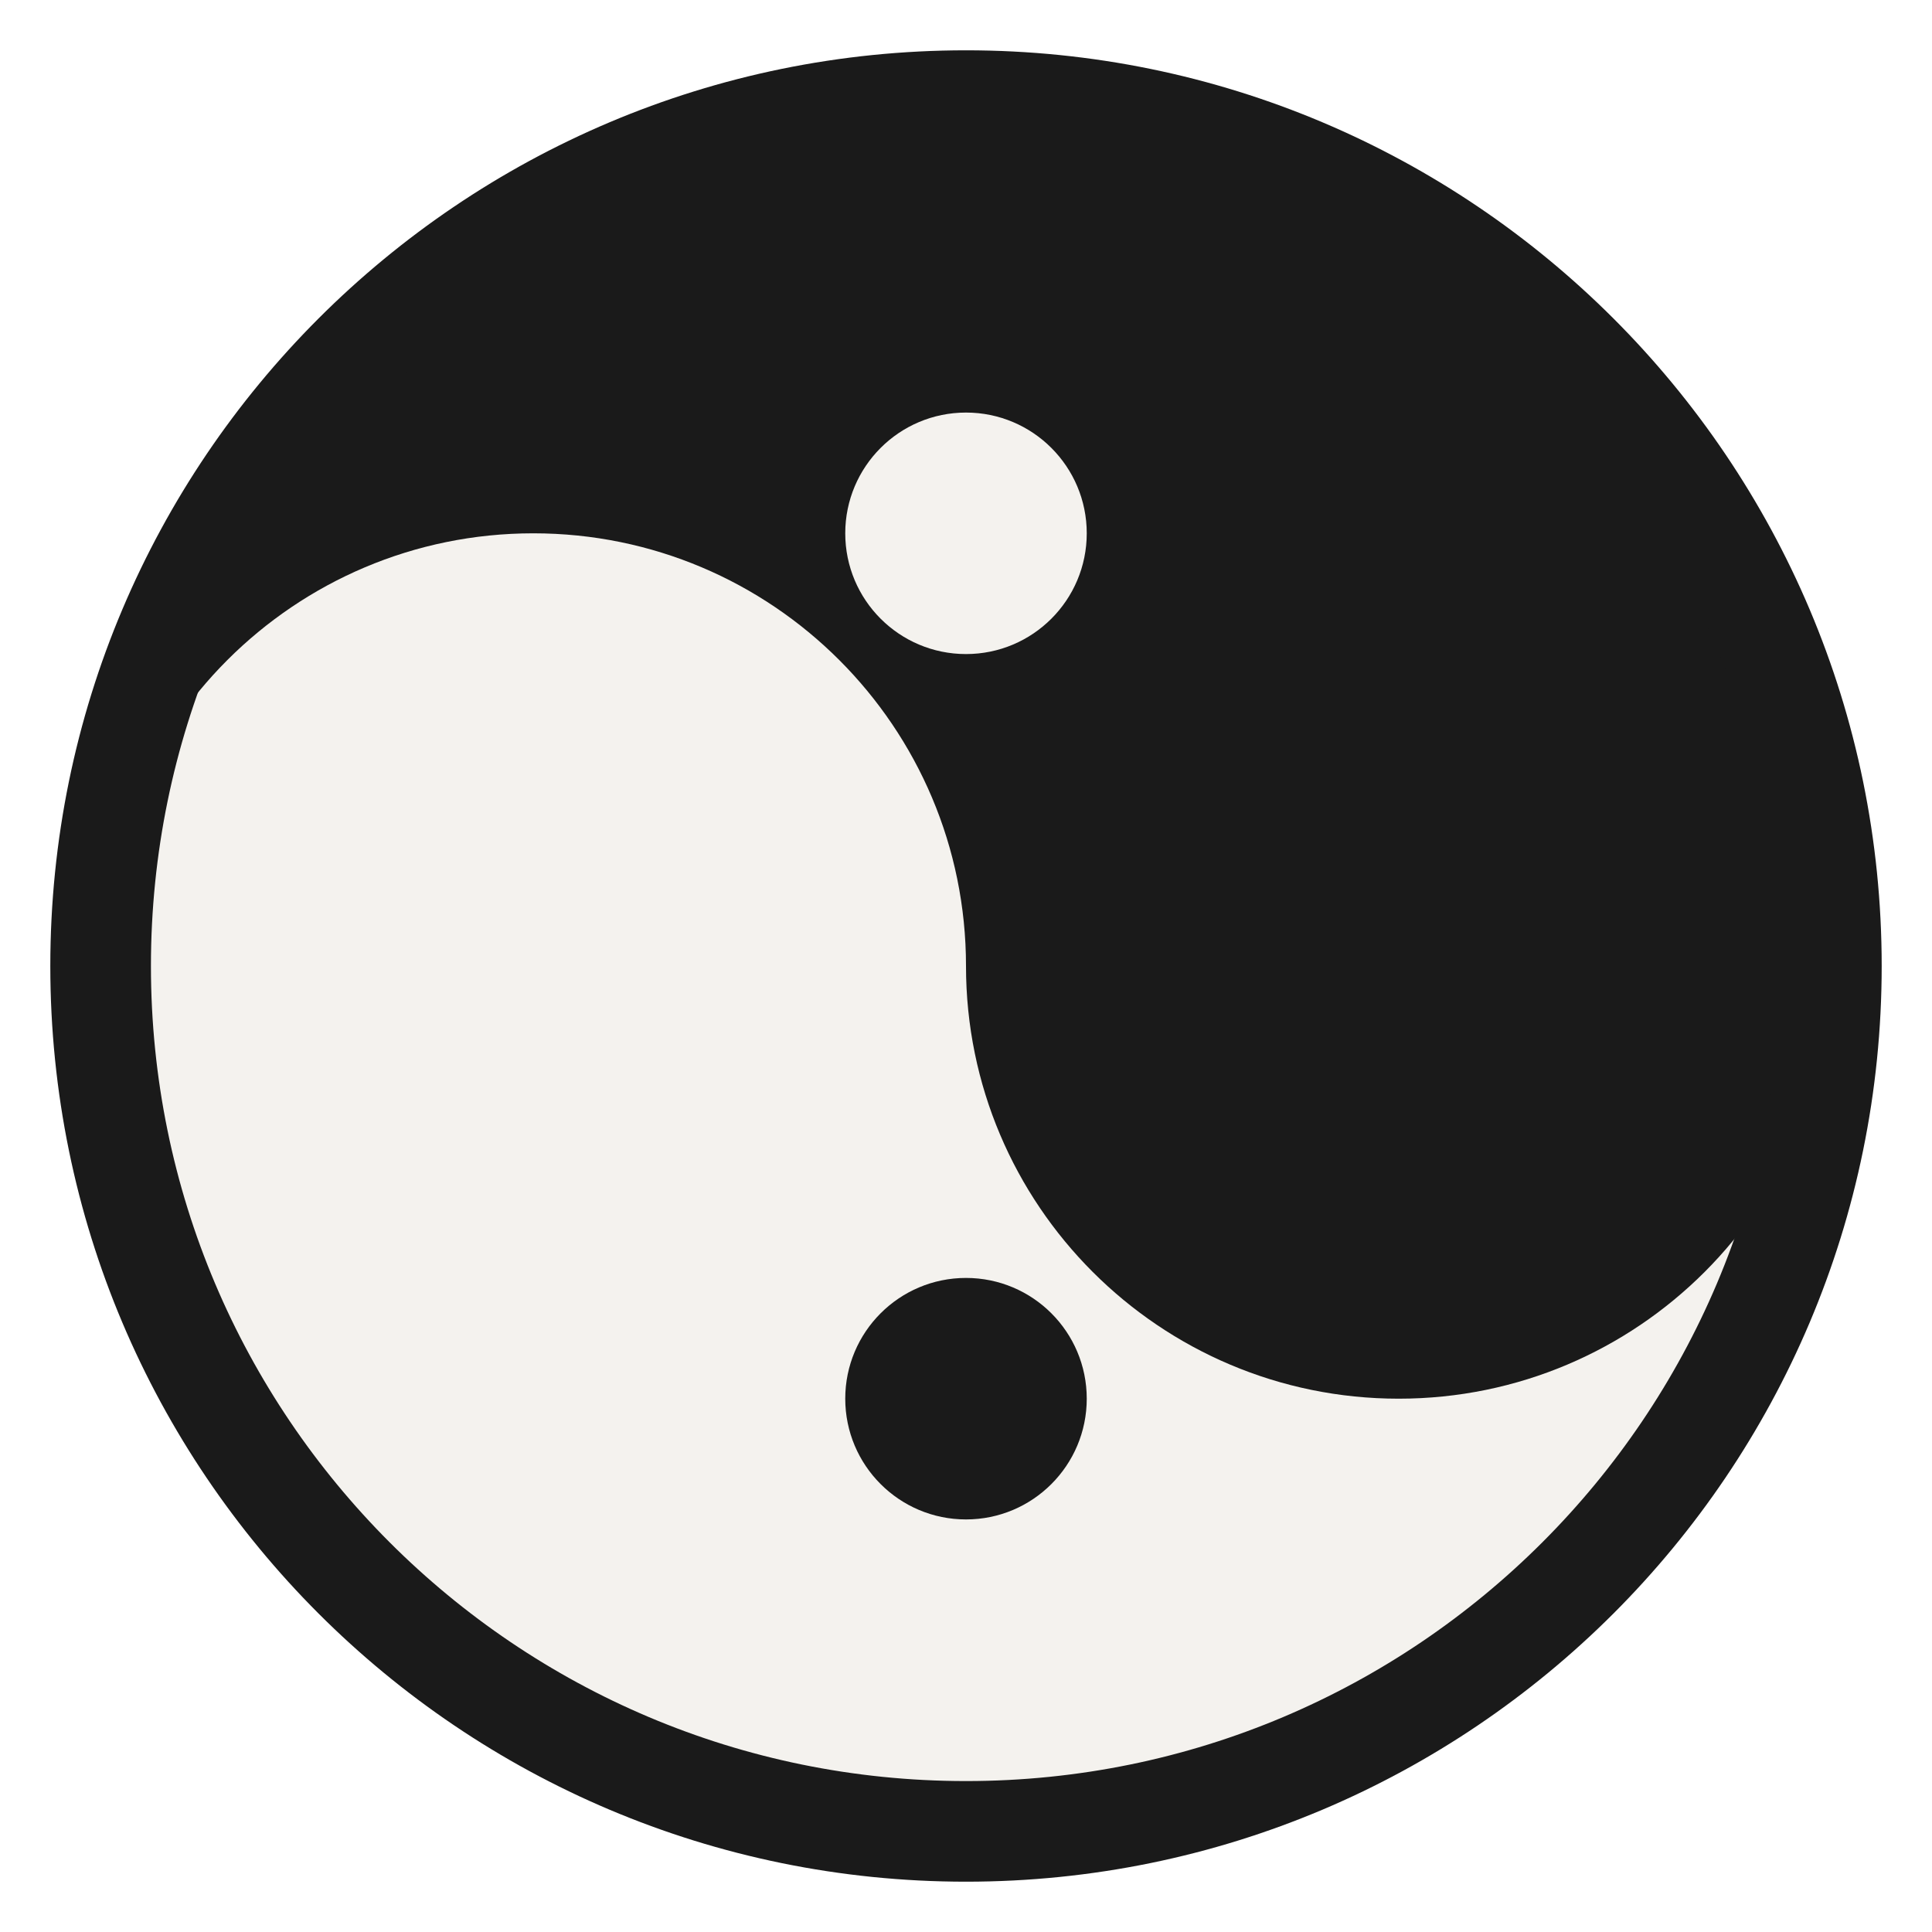
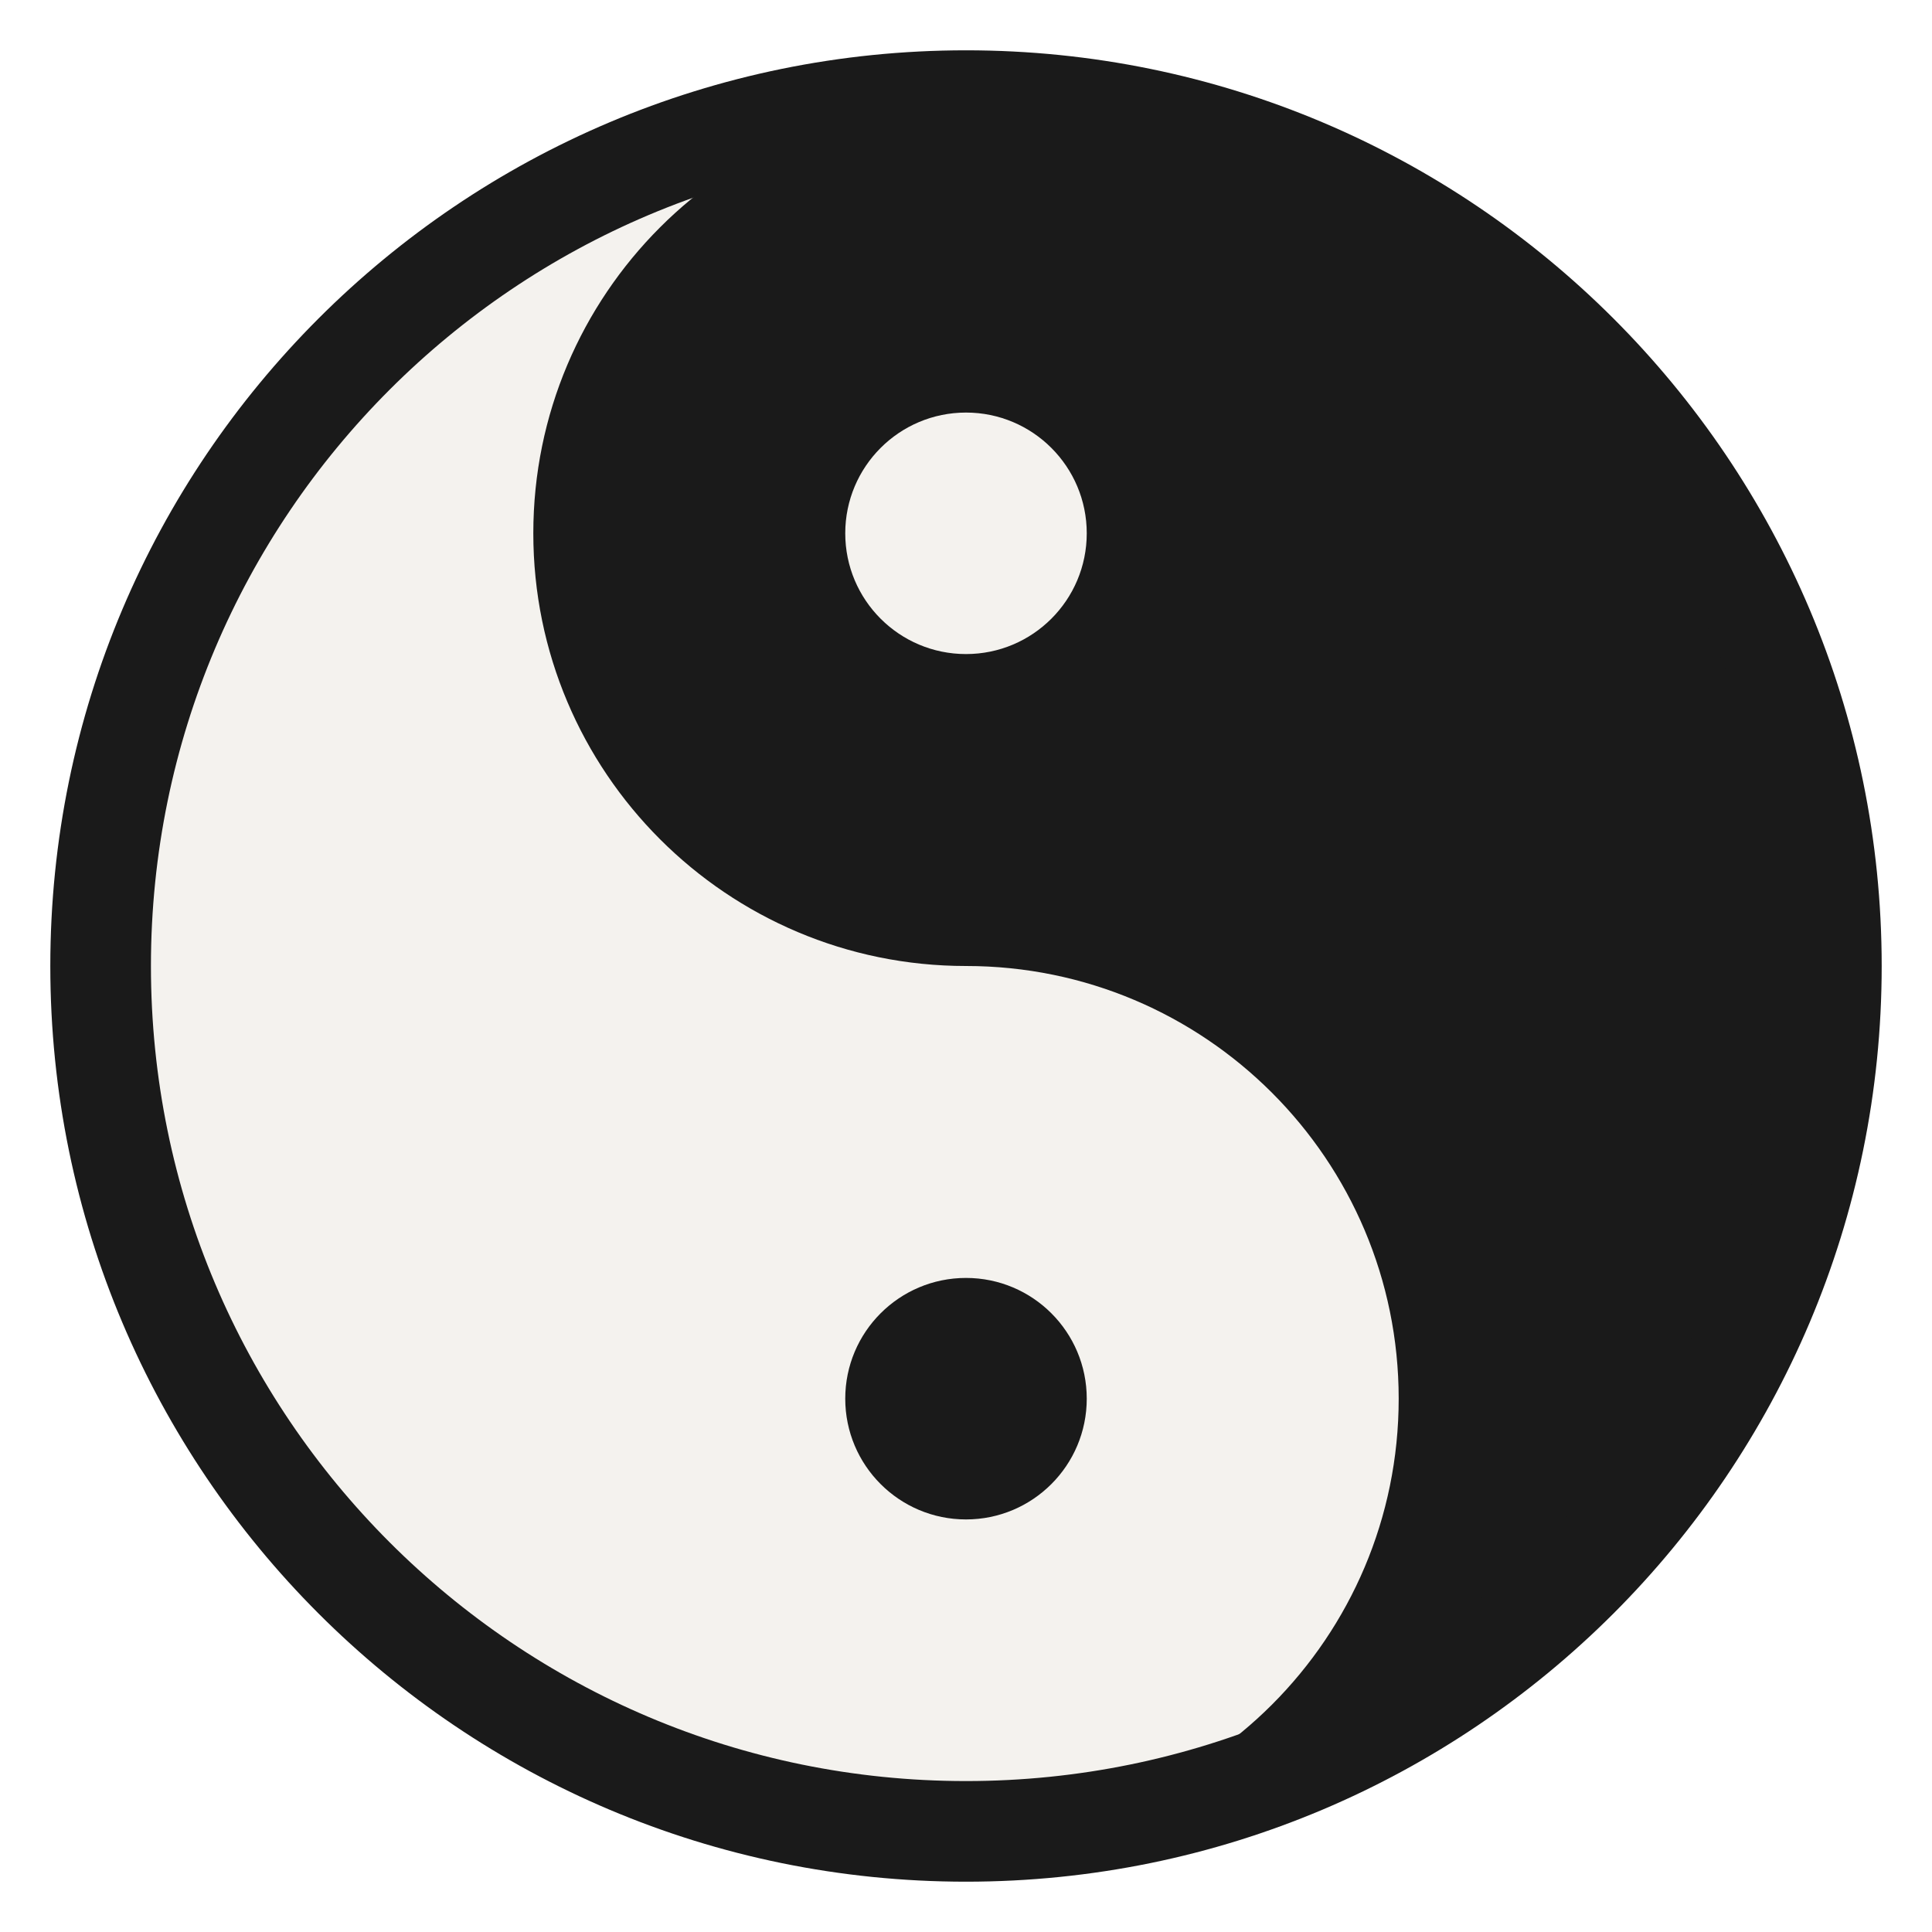
<svg xmlns="http://www.w3.org/2000/svg" viewBox="0 0 24 24">
  <style>
    .a { fill: #1a1a1a }
    .b { fill: #f4f2ee }
    .e { fill: none; stroke: #1a1a1a; stroke-width: 1.25 }
    @media (prefers-color-scheme: dark) {
      .a { fill: #faf8f5 }
      .b { fill: #211f1d }
      .e { stroke: #faf8f5 }
    }
  </style>
  <circle class="b" cx="12" cy="12" r="10.75" />
-   <path class="a" d="M1.25 12A10.75 10.75 0 0 1 22.75 12A5.375 5.375 0 0 1 12 12A5.375 5.375 0 0 0 1.25 12Z" />
+   <path class="a" d="M12 1.25A10.75 10.75 0 0 1 12 22.75A5.375 5.375 0 0 0 12 12A5.375 5.375 0 0 1 12 1.25Z" />
  <circle class="b" cx="12" cy="6.625" r="1.5" />
  <circle class="a" cx="12" cy="17.375" r="1.5" />
  <circle class="e" cx="12" cy="12" r="10.75" />
</svg>
